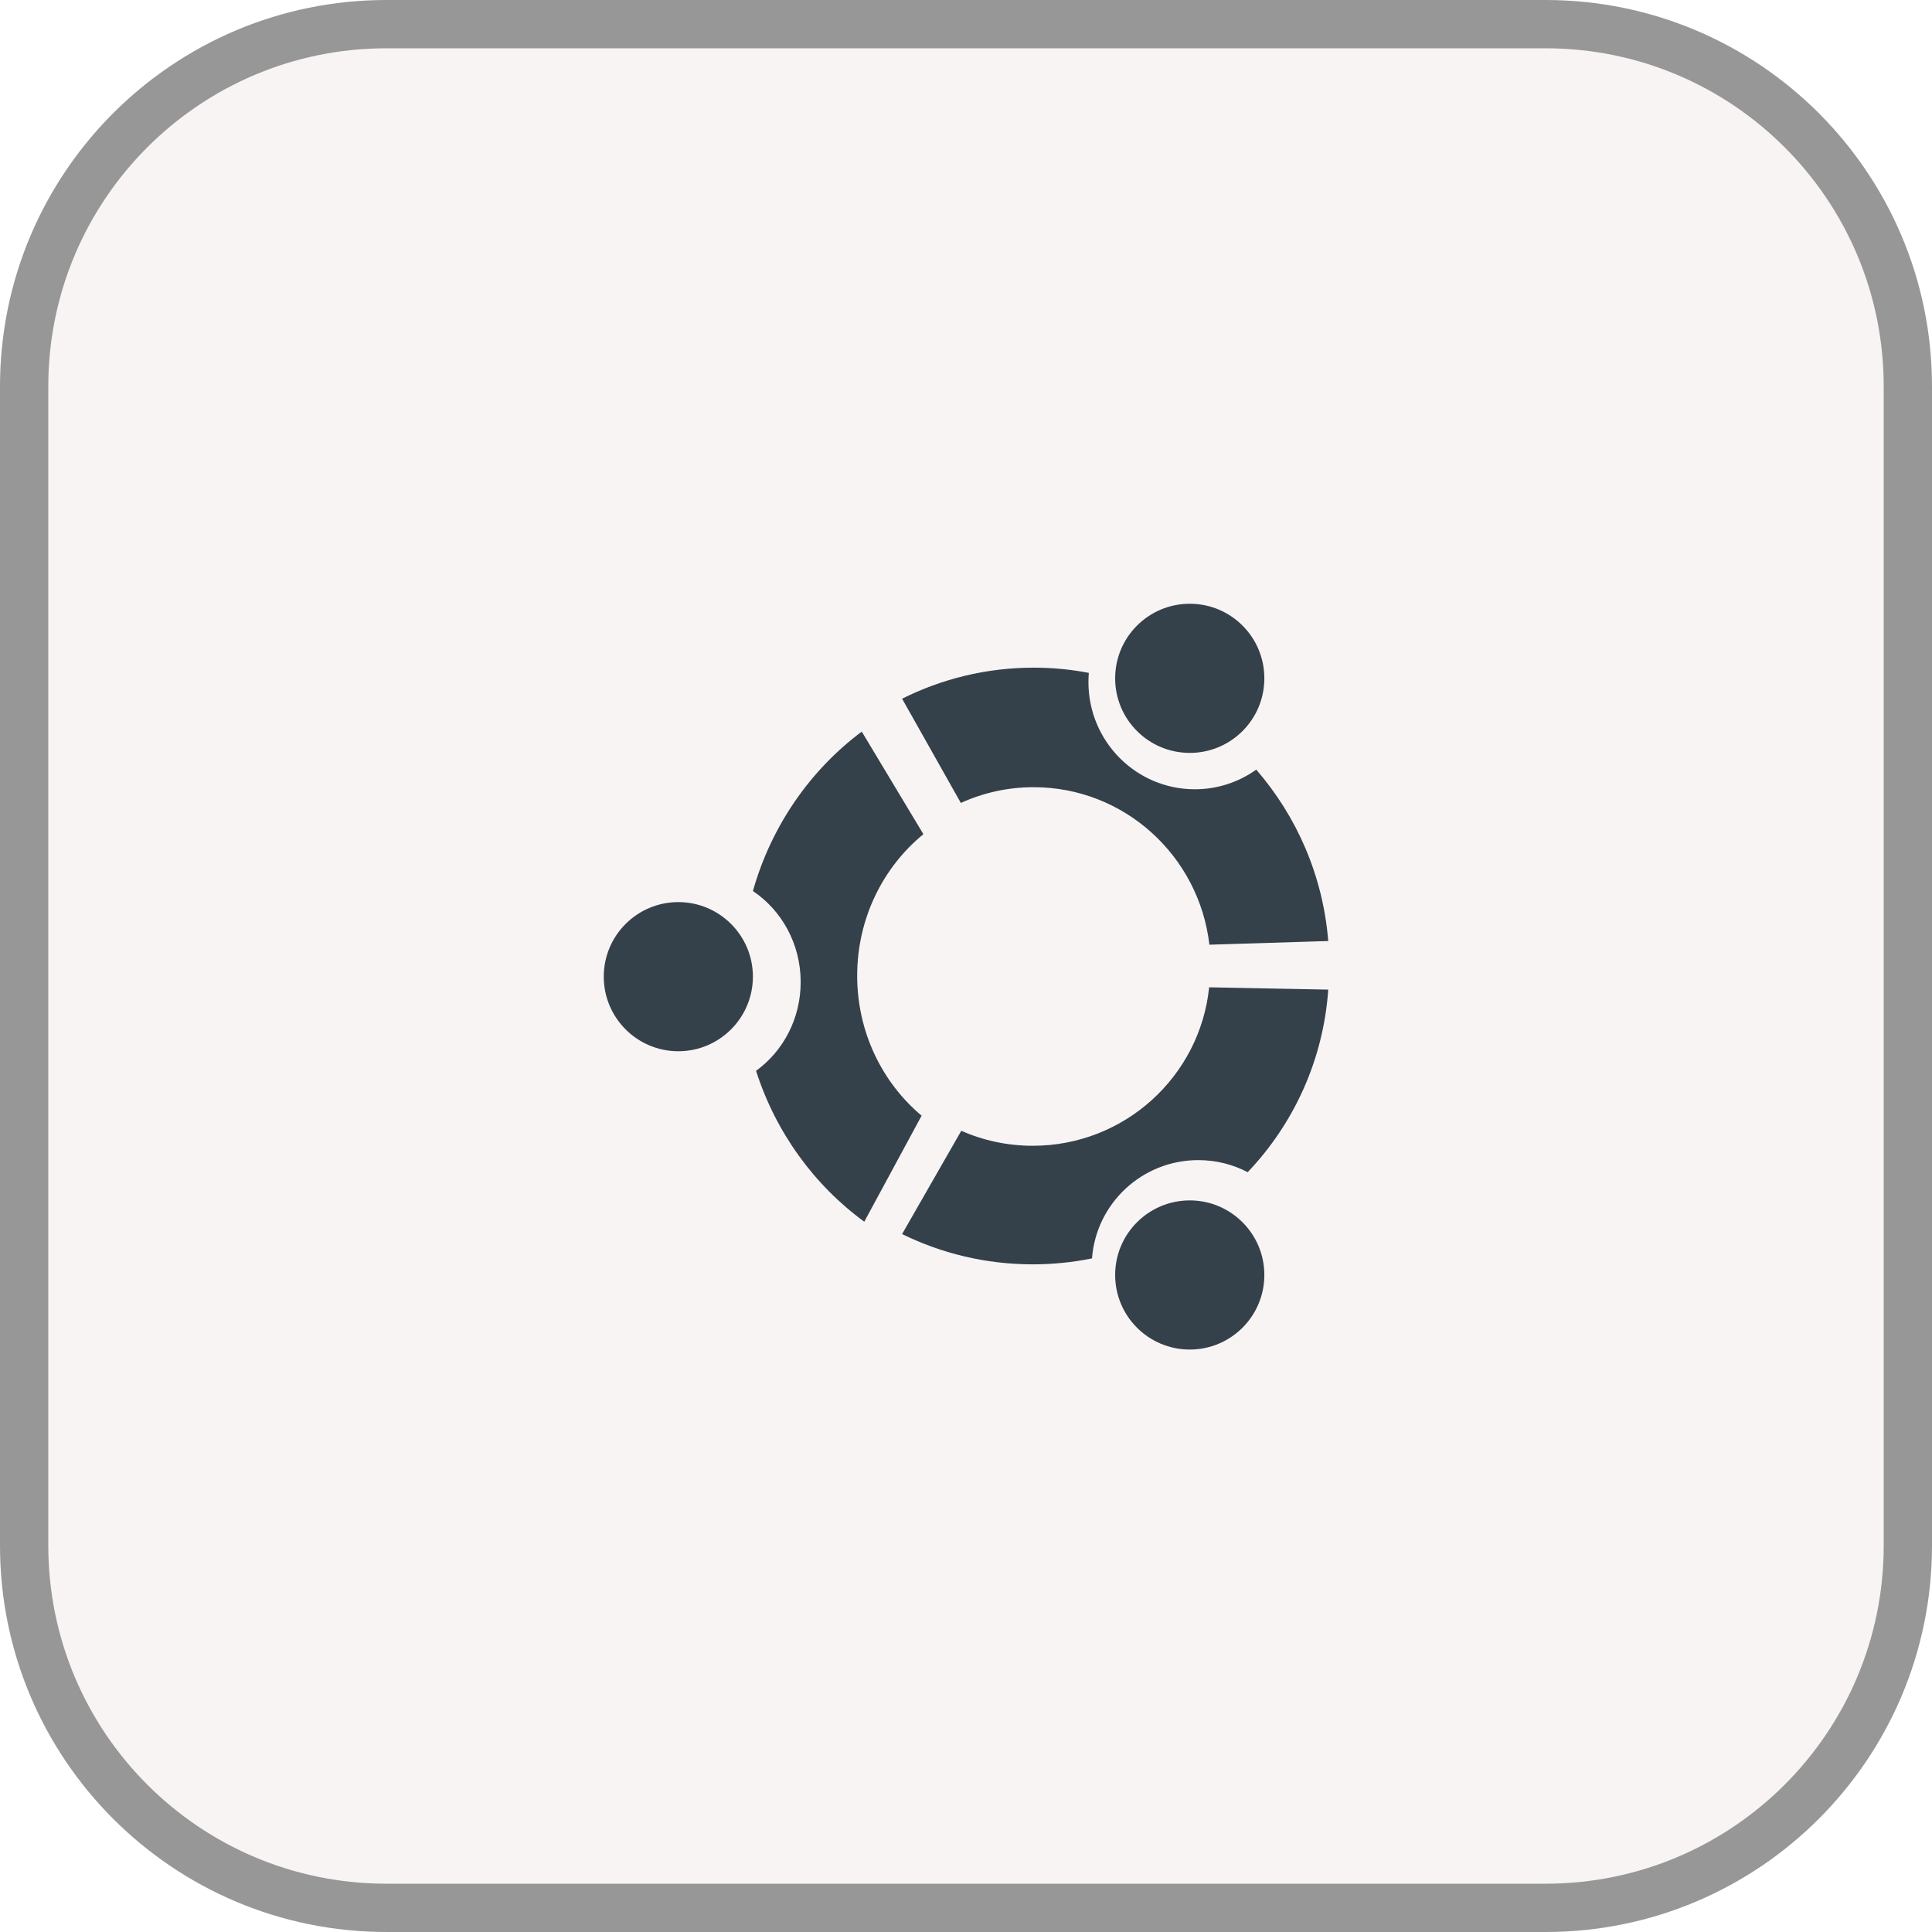
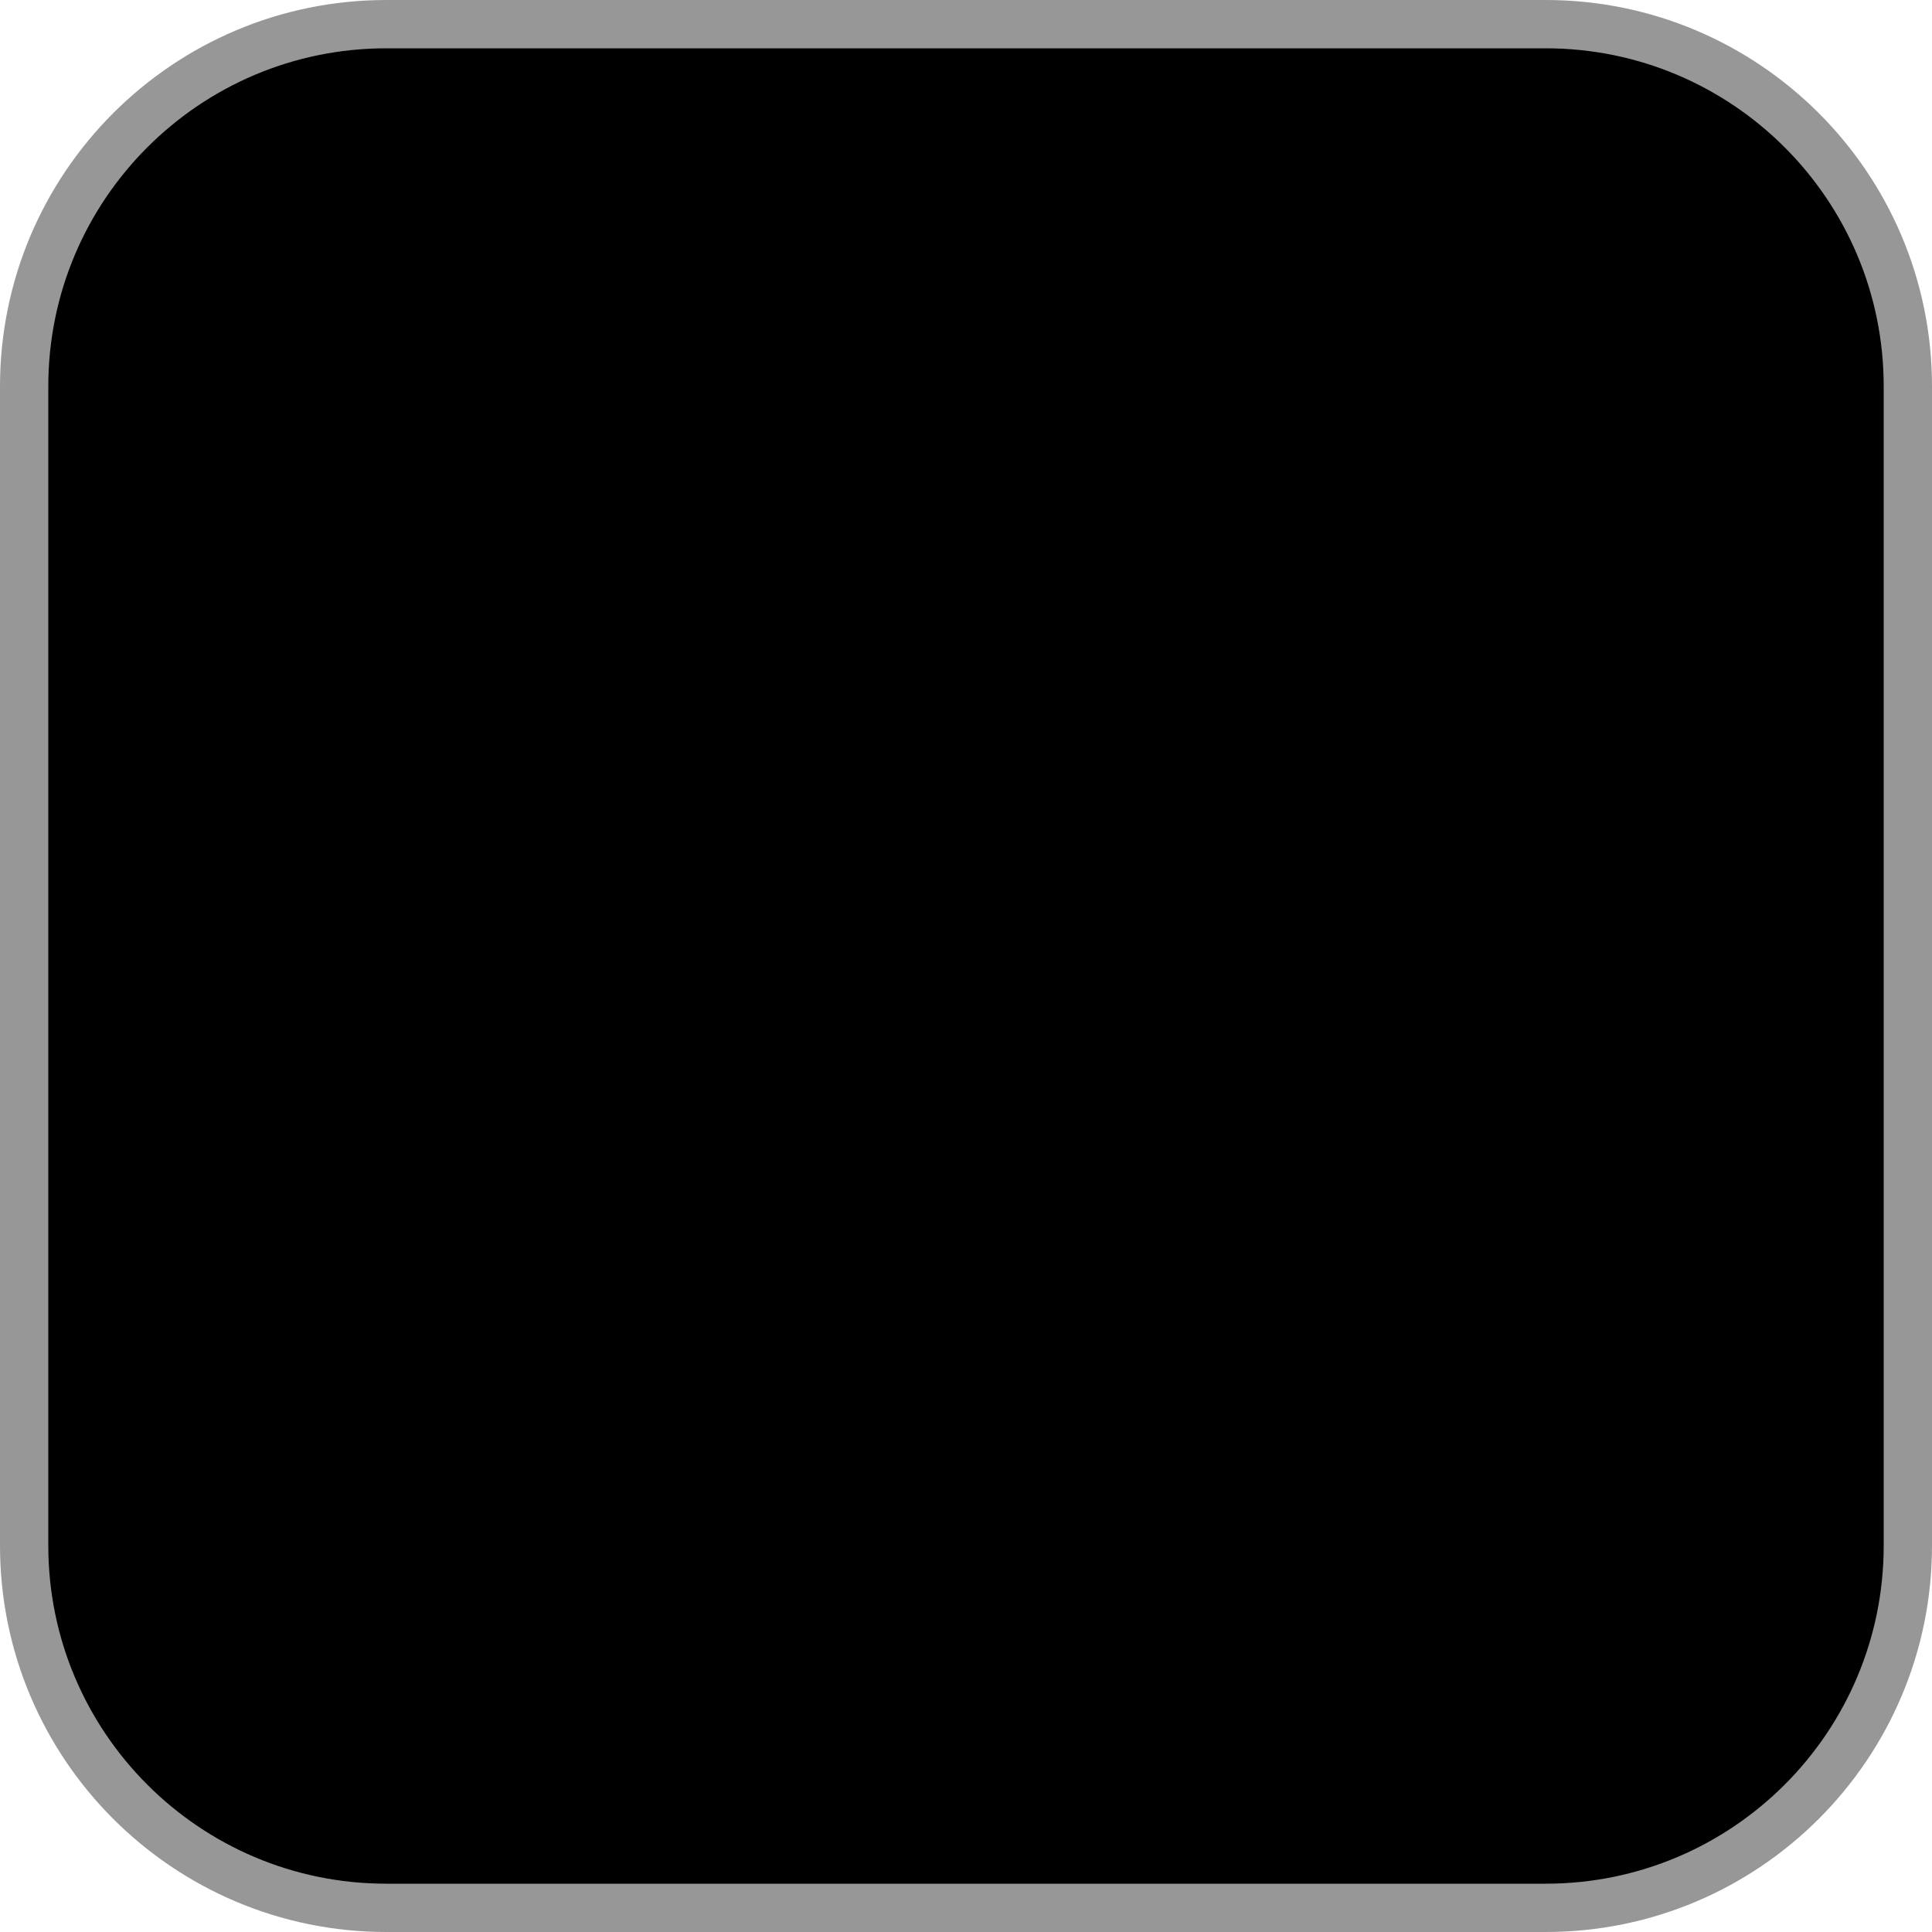
- <svg xmlns="http://www.w3.org/2000/svg" width="40" height="40" viewBox="0 0 40 40" fill="none">
-   <rect x="0.5" y="0.5" width="39" height="39" rx="7.5" fill="#F9F4F4" stroke="#979797" />
-   <path fill-rule="evenodd" clip-rule="evenodd" d="M24.633 15.588C25.487 15.588 26.177 14.897 26.177 14.044C26.177 13.191 25.487 12.5 24.633 12.5C23.78 12.5 23.088 13.191 23.088 14.044C23.088 14.897 23.78 15.588 24.633 15.588ZM26.009 15.934C25.651 16.19 25.212 16.341 24.738 16.341C23.521 16.341 22.535 15.348 22.535 14.123C22.535 14.058 22.538 13.995 22.543 13.931C22.173 13.86 21.791 13.823 21.4 13.823C20.422 13.823 19.496 14.056 18.677 14.466L19.893 16.624C20.353 16.415 20.863 16.298 21.4 16.298C23.279 16.298 24.827 17.723 25.039 19.559L27.5 19.483C27.391 18.13 26.847 16.9 26.009 15.934ZM19.118 17.271C18.284 17.953 17.747 19.012 17.747 20.201C17.747 21.372 18.268 22.417 19.081 23.099L17.894 25.294C16.857 24.537 16.061 23.445 15.653 22.17C16.212 21.766 16.577 21.094 16.577 20.332C16.577 19.541 16.183 18.846 15.588 18.448C15.968 17.102 16.772 15.946 17.842 15.147L19.118 17.271ZM14.044 21.765C14.896 21.765 15.588 21.073 15.588 20.22C15.588 19.368 14.896 18.677 14.044 18.677C13.192 18.677 12.5 19.368 12.5 20.22C12.5 21.073 13.192 21.765 14.044 21.765ZM24.809 24.019C25.179 24.019 25.526 24.109 25.832 24.269C26.784 23.269 27.398 21.95 27.5 20.489L25.034 20.441C24.844 22.285 23.282 23.722 21.382 23.722C20.857 23.722 20.355 23.611 19.902 23.412L18.677 25.55C19.494 25.951 20.411 26.177 21.382 26.177C21.802 26.177 22.212 26.134 22.609 26.054C22.693 24.916 23.646 24.019 24.809 24.019ZM24.633 27.941C25.485 27.941 26.177 27.25 26.177 26.397C26.177 25.544 25.485 24.853 24.633 24.853C23.78 24.853 23.088 25.544 23.088 26.397C23.088 27.25 23.78 27.941 24.633 27.941Z" fill="#35414A" />
+ <svg xmlns="http://www.w3.org/2000/svg" width="40" height="40" viewBox="0 0 40 40">
+   <rect x="0.5" y="0.5" width="39" height="39" rx="7.5" stroke="#979797" />
+   <path fill-rule="evenodd" clip-rule="evenodd" d="M24.633 15.588C25.487 15.588 26.177 14.897 26.177 14.044C26.177 13.191 25.487 12.5 24.633 12.5C23.78 12.5 23.088 13.191 23.088 14.044C23.088 14.897 23.78 15.588 24.633 15.588ZM26.009 15.934C25.651 16.19 25.212 16.341 24.738 16.341C23.521 16.341 22.535 15.348 22.535 14.123C22.535 14.058 22.538 13.995 22.543 13.931C22.173 13.86 21.791 13.823 21.4 13.823C20.422 13.823 19.496 14.056 18.677 14.466L19.893 16.624C20.353 16.415 20.863 16.298 21.4 16.298C23.279 16.298 24.827 17.723 25.039 19.559L27.5 19.483C27.391 18.13 26.847 16.9 26.009 15.934ZM19.118 17.271C18.284 17.953 17.747 19.012 17.747 20.201C17.747 21.372 18.268 22.417 19.081 23.099L17.894 25.294C16.857 24.537 16.061 23.445 15.653 22.17C16.212 21.766 16.577 21.094 16.577 20.332C16.577 19.541 16.183 18.846 15.588 18.448C15.968 17.102 16.772 15.946 17.842 15.147L19.118 17.271ZM14.044 21.765C14.896 21.765 15.588 21.073 15.588 20.22C15.588 19.368 14.896 18.677 14.044 18.677C13.192 18.677 12.5 19.368 12.5 20.22C12.5 21.073 13.192 21.765 14.044 21.765ZM24.809 24.019C25.179 24.019 25.526 24.109 25.832 24.269C26.784 23.269 27.398 21.95 27.5 20.489L25.034 20.441C24.844 22.285 23.282 23.722 21.382 23.722C20.857 23.722 20.355 23.611 19.902 23.412L18.677 25.55C19.494 25.951 20.411 26.177 21.382 26.177C21.802 26.177 22.212 26.134 22.609 26.054C22.693 24.916 23.646 24.019 24.809 24.019ZM24.633 27.941C25.485 27.941 26.177 27.25 26.177 26.397C26.177 25.544 25.485 24.853 24.633 24.853C23.78 24.853 23.088 25.544 23.088 26.397C23.088 27.25 23.78 27.941 24.633 27.941Z" />
</svg>
